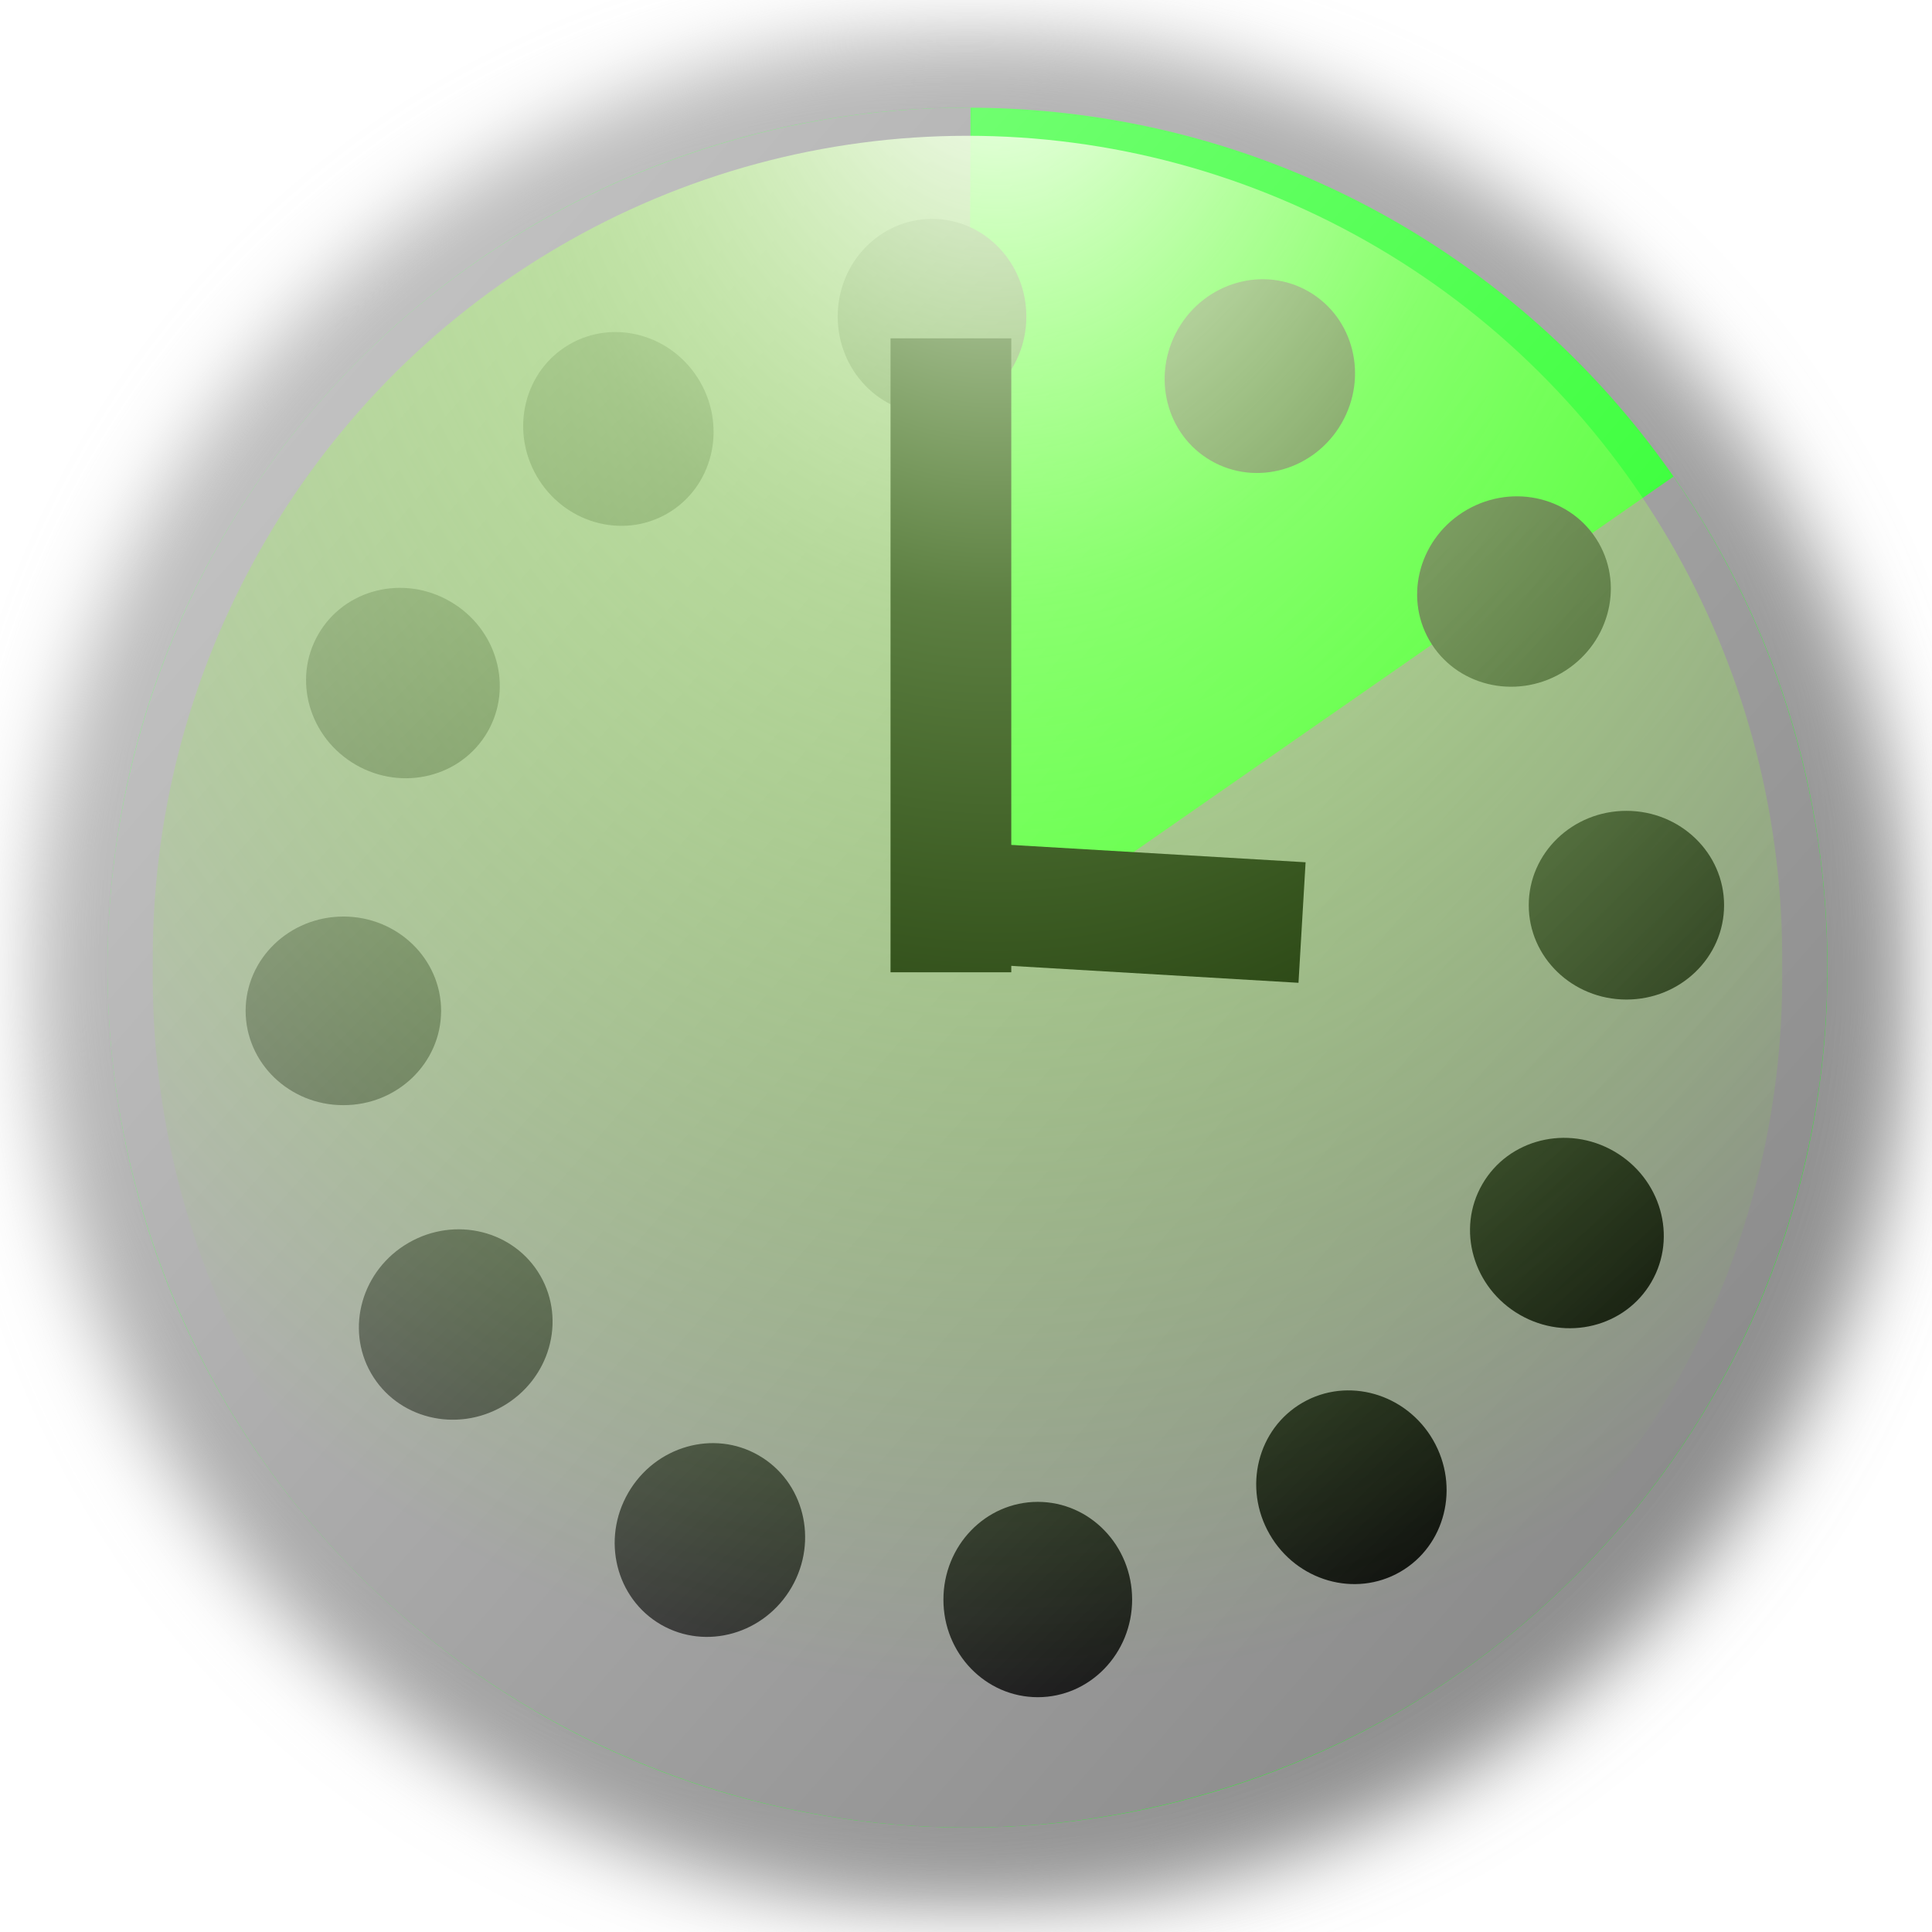
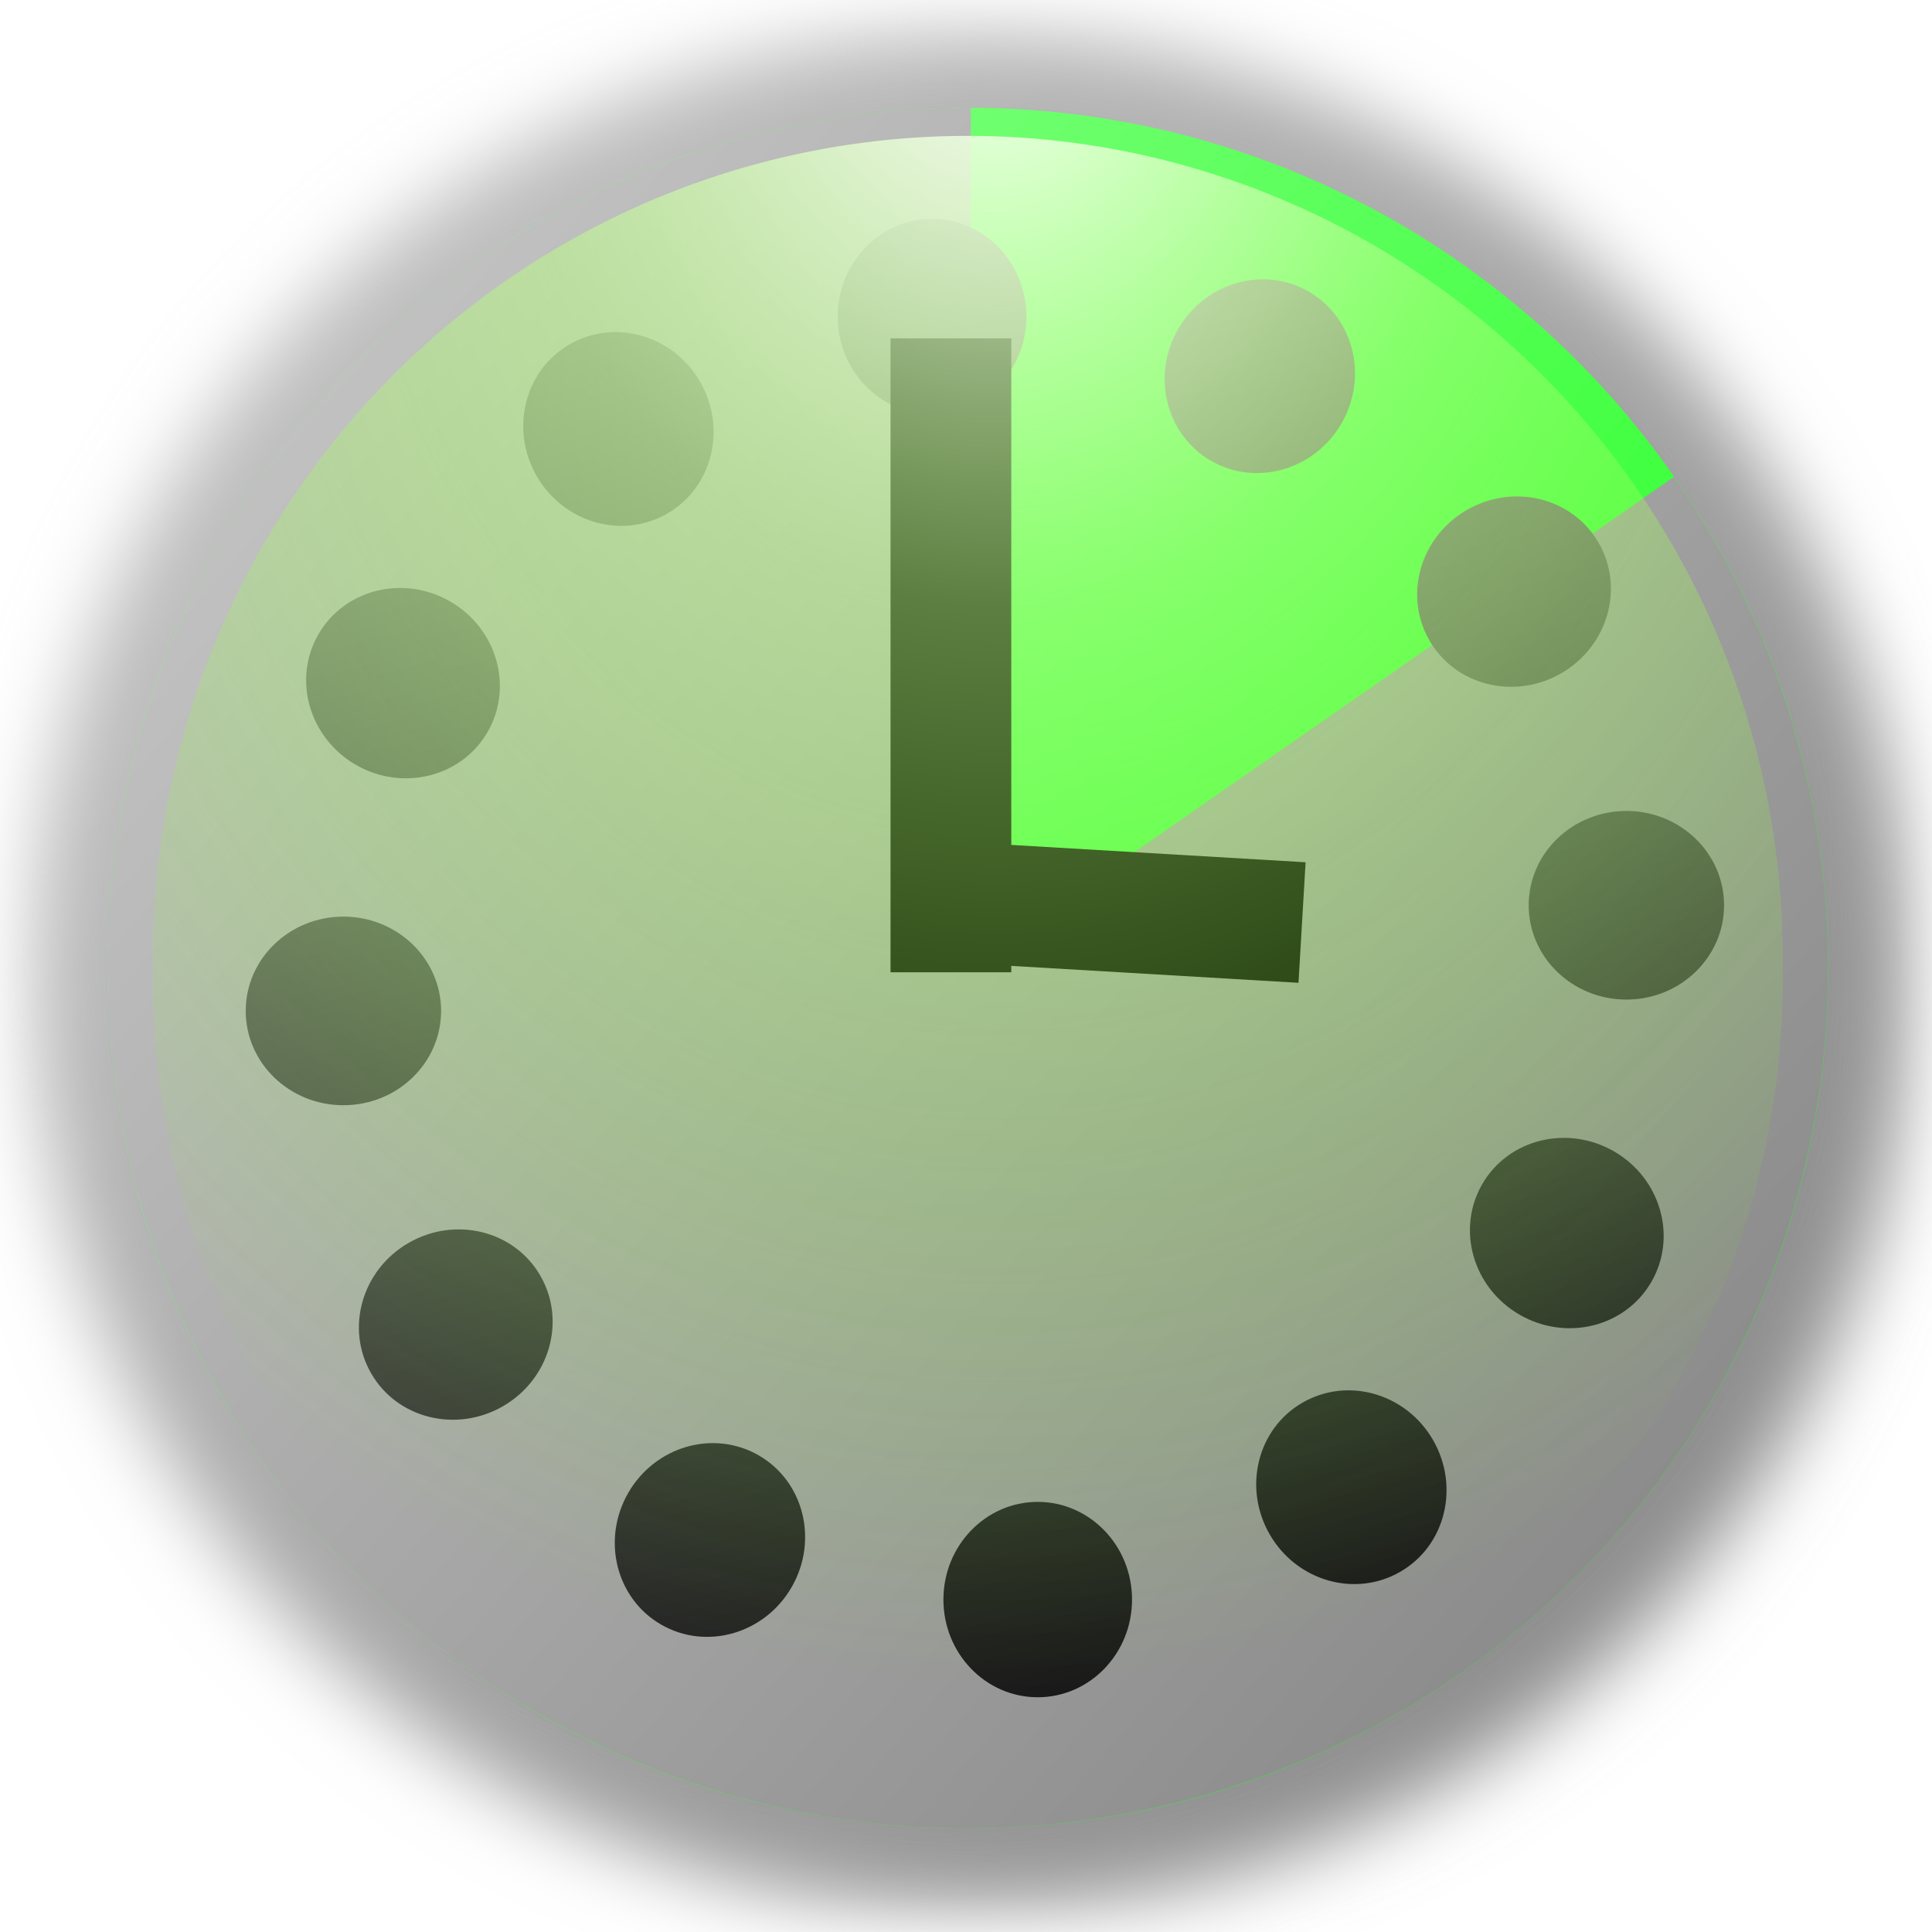
- <svg xmlns="http://www.w3.org/2000/svg" xmlns:xlink="http://www.w3.org/1999/xlink" width="16px" height="16px" id="svg2987" version="1.1">
-   <defs id="defs2989">
-     <linearGradient id="linearGradient4465">
-       <stop id="stop4467" offset="0" style="stop-color:#c1c1c1;stop-opacity:1;" />
-       <stop id="stop4469" offset="1" style="stop-color:#8c8c8c;stop-opacity:1;" />
+ <svg xmlns="http://www.w3.org/2000/svg" xmlns:xlink="http://www.w3.org/1999/xlink" width="16" height="16">
+   <defs>
+     <linearGradient id="e">
+       <stop offset="0" stop-color="#c1c1c1" />
+       <stop offset="1" stop-color="#8c8c8c" />
    </linearGradient>
-     <linearGradient id="linearGradient4424">
-       <stop style="stop-color:#000000;stop-opacity:1;" offset="0" id="stop4426" />
-       <stop style="stop-color:#b3b3b3;stop-opacity:1;" offset="1" id="stop4428" />
+     <linearGradient id="c">
+       <stop offset="0" />
+       <stop offset="1" stop-color="#b3b3b3" />
    </linearGradient>
-     <linearGradient id="linearGradient4357">
-       <stop id="stop4359" offset="0" style="stop-color:#ffffff;stop-opacity:1;" />
-       <stop style="stop-color:#baff84;stop-opacity:0.498;" offset="0.364" id="stop4473" />
-       <stop id="stop4361" offset="1" style="stop-color:#76ff0a;stop-opacity:0;" />
+     <linearGradient id="d">
+       <stop offset="0" stop-color="#fff" />
+       <stop offset=".364" stop-color="#baff84" stop-opacity=".498" />
+       <stop offset="1" stop-color="#76ff0a" stop-opacity="0" />
    </linearGradient>
-     <linearGradient id="linearGradient4347">
-       <stop id="stop4349" offset="0" style="stop-color:#c1c1c1;stop-opacity:1;" />
-       <stop id="stop4351" offset="1" style="stop-color:#8c8c8c;stop-opacity:1;" />
+     <linearGradient id="a">
+       <stop offset="0" stop-color="#c1c1c1" />
+       <stop offset="1" stop-color="#8c8c8c" />
    </linearGradient>
-     <linearGradient id="linearGradient3767">
-       <stop style="stop-color:#82ff82;stop-opacity:1;" offset="0" id="stop3769" />
-       <stop style="stop-color:#19ff19;stop-opacity:1;" offset="1" id="stop3771" />
+     <linearGradient id="b">
+       <stop offset="0" stop-color="#82ff82" />
+       <stop offset="1" stop-color="#19ff19" />
    </linearGradient>
-     <linearGradient xlink:href="#linearGradient4347" id="linearGradient3779" x1="2.225" y1="2.83" x2="14.039" y2="13.172" gradientUnits="userSpaceOnUse" />
-     <filter id="filter4339">
-       <feGaussianBlur stdDeviation="0.324" id="feGaussianBlur4341" />
+     <linearGradient xlink:href="#a" id="f" x1="2.225" y1="2.83" x2="14.039" y2="13.172" gradientUnits="userSpaceOnUse" />
+     <filter id="g">
+       <feGaussianBlur stdDeviation=".324" />
    </filter>
-     <linearGradient xlink:href="#linearGradient3767" id="linearGradient4345" gradientUnits="userSpaceOnUse" x1="2.225" y1="2.83" x2="14.039" y2="13.172" />
-     <linearGradient xlink:href="#linearGradient4424" id="linearGradient4430" x1="10.74" y1="16.149" x2="6.306" y2="-1.28" gradientUnits="userSpaceOnUse" />
-     <radialGradient xlink:href="#linearGradient4357" id="radialGradient4440" gradientUnits="userSpaceOnUse" gradientTransform="matrix(1.571298,0.01074232,-0.01353758,1.980168,-4.565548,-0.6835587)" cx="8.198" cy="-0.08" fx="8.198" fy="-0.08" r="7.778" />
-     <linearGradient xlink:href="#linearGradient4465" id="linearGradient4471" gradientUnits="userSpaceOnUse" x1="2.225" y1="2.83" x2="14.039" y2="13.172" />
+     <linearGradient xlink:href="#b" id="h" gradientUnits="userSpaceOnUse" x1="2.225" y1="2.83" x2="14.039" y2="13.172" />
+     <linearGradient xlink:href="#c" id="j" x1="10.74" y1="16.149" x2="6.306" y2="-1.28" gradientUnits="userSpaceOnUse" />
+     <radialGradient xlink:href="#d" id="k" gradientUnits="userSpaceOnUse" gradientTransform="matrix(1.571 .011 -.014 1.98 -4.566 -.684)" cx="8.198" cy="-.08" fx="8.198" fy="-.08" r="7.778" />
+     <linearGradient xlink:href="#e" id="i" gradientUnits="userSpaceOnUse" x1="2.225" y1="2.83" x2="14.039" y2="13.172" />
  </defs>
-   <g id="layer4" style="display:inline">
-     <path style="fill:url(#linearGradient3779);fill-opacity:1;stroke:none;display:inline;filter:url(#filter4339)" id="path2997" d="m 15.822,8.133 a 7.778,7.778 0 1 1 -15.556,0 7.778,7.778 0 1 1 15.556,0 z" transform="translate(0,-0.08838835)" />
+   <path d="M15.822 8.133a7.778 7.778 0 1 1-15.556 0 7.778 7.778 0 1 1 15.556 0z" transform="translate(0 -.088)" fill="url(#f)" filter="url(#g)" />
+   <path transform="matrix(.916 0 0 .916 .647 .567)" d="M15.822 8.133a7.778 7.778 0 1 1-15.556 0 7.778 7.778 0 1 1 15.556 0z" fill="url(#h)" />
+   <path d="M14.429 3.692a7.778 7.778 0 1 1-6.358-3.337l-.027 7.778z" transform="matrix(.916 0 0 .916 .647 .567)" fill="url(#i)" />
+   <g>
+     <path d="M5.798 3.162c.223.387.102.876-.272 1.091-.374.216-.858.077-1.081-.31-.223-.387-.102-.876.272-1.091.374-.216.858-.077 1.081.31zm-2.07 1.819c.387.223.526.707.31 1.081-.216.374-.704.495-1.091.272-.387-.223-.526-.707-.31-1.081.216-.374.704-.495 1.091-.272zm-.884 2.61c.447 0 .809.35.809.781 0 .431-.362.781-.809.781-.447 0-.809-.35-.809-.781 0-.431.362-.781.809-.781zm.54 2.702c.387-.223.876-.102 1.091.272.216.374.077.858-.31 1.081-.387.223-.876.102-1.091-.272-.216-.374-.077-.858.31-1.081zm1.819 2.07c.223-.387.707-.526 1.081-.31.374.216.495.704.272 1.091-.223.387-.707.526-1.081.31-.374-.216-.495-.704-.272-1.091zm2.61.884c0-.447.35-.809.781-.809.431 0 .781.362.781.809 0 .447-.35.809-.781.809-.431 0-.781-.362-.781-.809zm2.702-.54c-.223-.387-.102-.876.272-1.091.374-.216.858-.077 1.081.31.223.387.102.876-.272 1.091-.374.216-.858.077-1.081-.31zm2.07-1.819c-.387-.223-.526-.707-.31-1.081.216-.374.704-.495 1.091-.272.387.223.526.707.31 1.081-.216.374-.704.495-1.091.272zm.884-2.61c-.447 0-.809-.35-.809-.781 0-.431.362-.781.809-.781.447 0 .809.35.809.781 0 .431-.362.781-.809.781zm-.54-2.702c-.387.223-.876.102-1.091-.272-.216-.374-.077-.858.31-1.081.387-.223.876-.102 1.091.272.216.374.077.858-.31 1.081zm-1.819-2.07c-.223.387-.707.526-1.081.31-.374-.216-.495-.704-.272-1.091.223-.387.707-.526 1.081-.31.374.216.495.704.272 1.091zm-2.61-.884c0 .447-.35.809-.781.809-.431 0-.781-.362-.781-.809 0-.447.35-.809.781-.809.431 0 .781.362.781.809z" fill="url(#j)" />
+     <path d="M7.875 2.802v5.25" stroke="#000" fill="none" />
+     <path d="M7.778 7.463l3.005.177" stroke="#000" fill="none" />
  </g>
-   <g id="layer1" style="display:inline">
-     <path transform="matrix(0.9156293,0,0,0.9156293,0.6473722,0.5665854)" d="m 15.822,8.133 a 7.778,7.778 0 1 1 -15.556,0 7.778,7.778 0 1 1 15.556,0 z" id="path4343" style="fill:url(#linearGradient4345);fill-opacity:1;stroke:none" />
-   </g>
-   <g id="layer5" style="display:inline">
-     <path style="fill:url(#linearGradient4471);fill-opacity:1;stroke:none;display:inline" id="path4462" d="M 14.429,3.692 A 7.778,7.778 0 1 1 8.071,0.355 L 8.043,8.133 z" transform="matrix(0.9156293,0,0,0.9156293,0.6473722,0.5665854)" />
-   </g>
-   <g id="layer2" style="display:inline">
-     <path id="use4309" transform="matrix(0.773237,-0.4464286,0.4464286,0.773237,-1.97159,5.552933)" style="fill:url(#linearGradient4430);fill-opacity:1;stroke:none" d="M 8.875,2.031 C 8.875,2.532 8.483,2.938 8,2.938 7.517,2.938 7.125,2.532 7.125,2.031 7.125,1.531 7.517,1.125 8,1.125 c 0.483,0 0.875,0.406 0.875,0.906 z M 5.848,2.636 C 6.099,3.069 5.962,3.617 5.544,3.858 5.125,4.1 4.583,3.944 4.333,3.511 4.083,3.077 4.219,2.53 4.638,2.289 5.056,2.047 5.598,2.202 5.848,2.636 z M 3.53,4.673 C 3.963,4.923 4.119,5.465 3.877,5.884 3.635,6.302 3.088,6.439 2.655,6.188 2.221,5.938 2.066,5.396 2.307,4.977 2.549,4.559 3.096,4.423 3.53,4.673 z m -0.99,2.923 c 0.501,0 0.906,0.392 0.906,0.875 0,0.483 -0.406,0.875 -0.906,0.875 -0.501,0 -0.906,-0.392 -0.906,-0.875 0,-0.483 0.406,-0.875 0.906,-0.875 z M 3.145,10.623 c 0.433,-0.25 0.981,-0.114 1.222,0.305 0.242,0.419 0.086,0.961 -0.347,1.211 C 3.586,12.389 3.039,12.252 2.797,11.834 2.556,11.415 2.711,10.873 3.145,10.623 z m 2.037,2.319 c 0.25,-0.433 0.792,-0.589 1.211,-0.347 0.419,0.242 0.555,0.789 0.305,1.222 -0.25,0.433 -0.792,0.589 -1.211,0.347 C 5.068,13.922 4.931,13.375 5.182,12.942 z m 2.923,0.99 c 0,-0.501 0.392,-0.906 0.875,-0.906 0.483,0 0.875,0.406 0.875,0.906 0,0.501 -0.392,0.906 -0.875,0.906 -0.483,0 -0.875,-0.406 -0.875,-0.906 z M 11.132,13.327 c -0.25,-0.433 -0.114,-0.981 0.305,-1.222 0.419,-0.242 0.961,-0.086 1.211,0.347 0.25,0.433 0.114,0.981 -0.305,1.222 -0.419,0.242 -0.961,0.086 -1.211,-0.347 z m 2.319,-2.037 c -0.433,-0.25 -0.589,-0.792 -0.347,-1.211 0.242,-0.419 0.789,-0.555 1.222,-0.305 0.433,0.25 0.589,0.792 0.347,1.211 -0.242,0.419 -0.789,0.555 -1.222,0.305 z M 14.44,8.366 c -0.501,0 -0.906,-0.392 -0.906,-0.875 0,-0.483 0.406,-0.875 0.906,-0.875 0.501,0 0.906,0.392 0.906,0.875 0,0.483 -0.406,0.875 -0.906,0.875 z M 13.835,5.34 C 13.402,5.59 12.855,5.454 12.613,5.035 12.371,4.617 12.527,4.074 12.96,3.824 c 0.433,-0.25 0.981,-0.114 1.222,0.305 0.242,0.419 0.086,0.961 -0.347,1.211 z M 11.798,3.021 C 11.548,3.454 11.006,3.61 10.588,3.368 10.169,3.127 10.033,2.579 10.283,2.146 10.533,1.712 11.075,1.557 11.494,1.799 11.912,2.04 12.049,2.587 11.798,3.021 z" />
-     <path style="fill:none;stroke:#000000;stroke-width:1px;stroke-linecap:butt;stroke-linejoin:miter;stroke-opacity:1" d="m 7.875,2.802 0,5.25" id="path4436" />
-     <path style="fill:none;stroke:#000000;stroke-width:1px;stroke-linecap:butt;stroke-linejoin:miter;stroke-opacity:1" d="M 7.778,7.463 10.783,7.64" id="path4438" />
-   </g>
-   <g id="layer3" style="display:inline">
-     <path style="fill:url(#radialGradient4440);fill-opacity:1;stroke:none" id="path4353" d="m 15.412,8.133 a 7.369,7.437 0 1 1 -14.737,0 7.369,7.437 0 1 1 14.737,0 z" transform="matrix(0.9156293,0,0,0.9156293,0.6473722,0.5665854)" />
-   </g>
+   <path d="M15.412 8.133a7.369 7.437 0 1 1-14.737 0 7.369 7.437 0 1 1 14.737 0z" transform="matrix(.916 0 0 .916 .647 .567)" fill="url(#k)" />
</svg>
